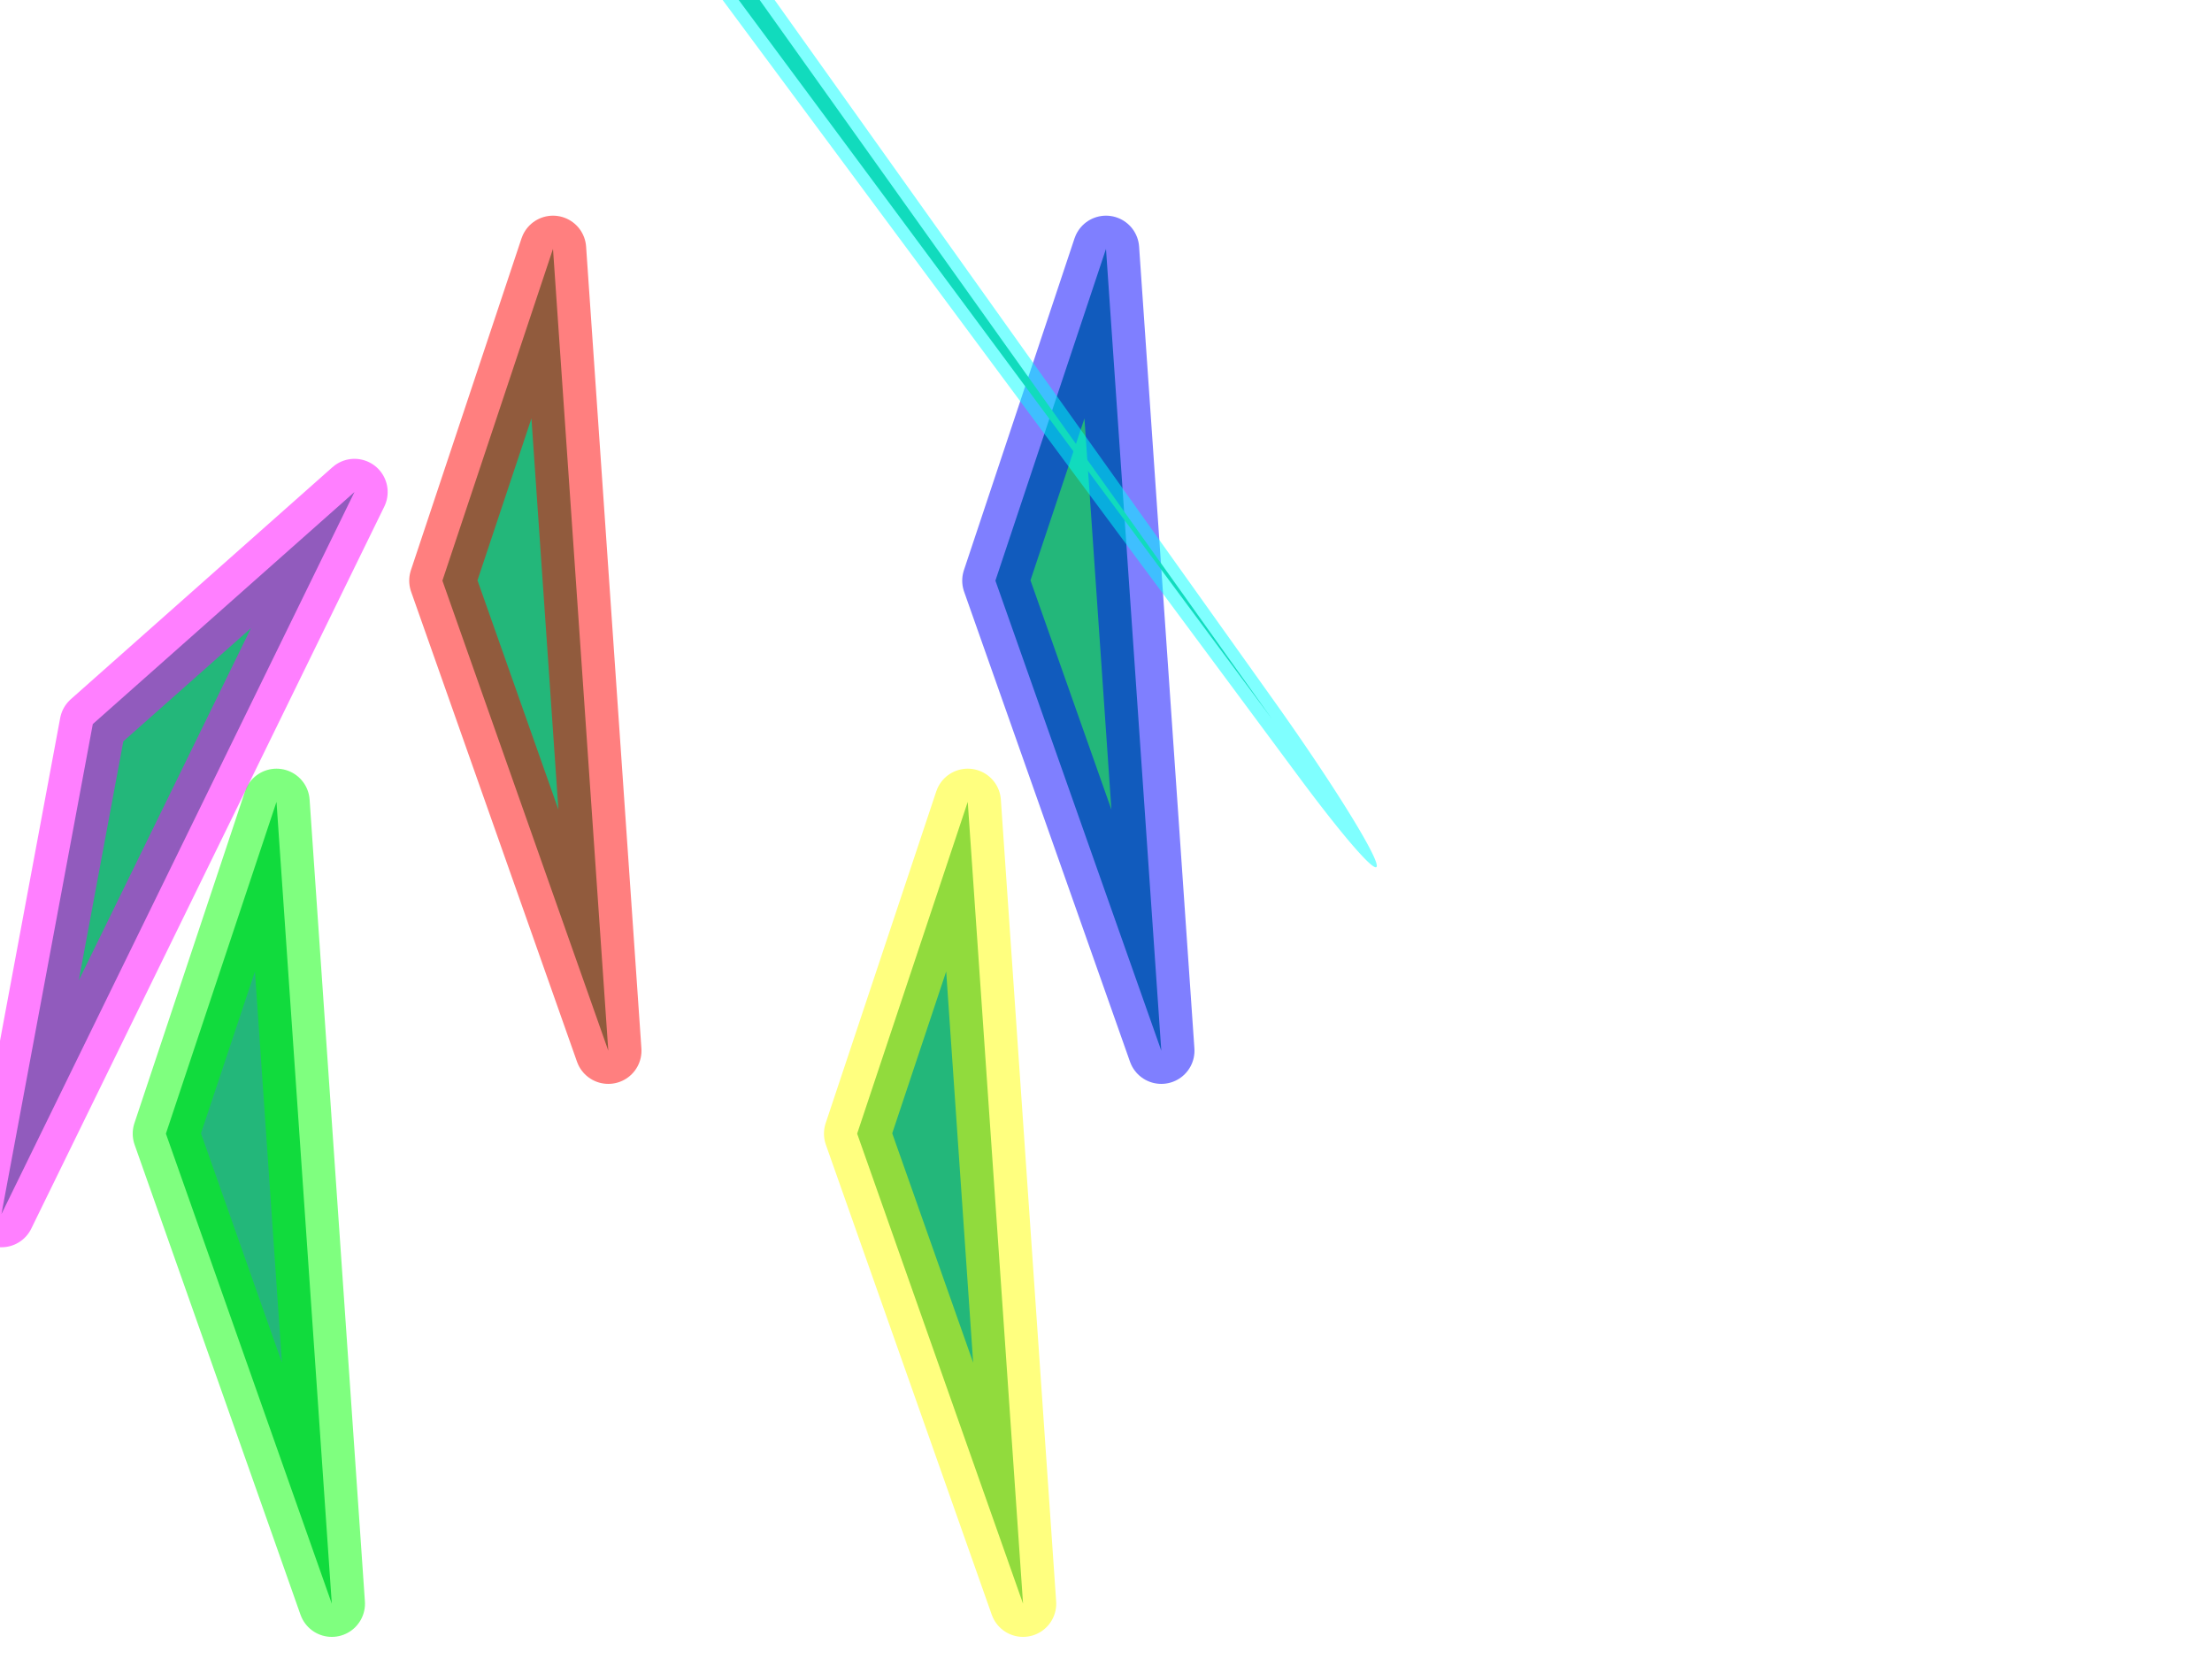
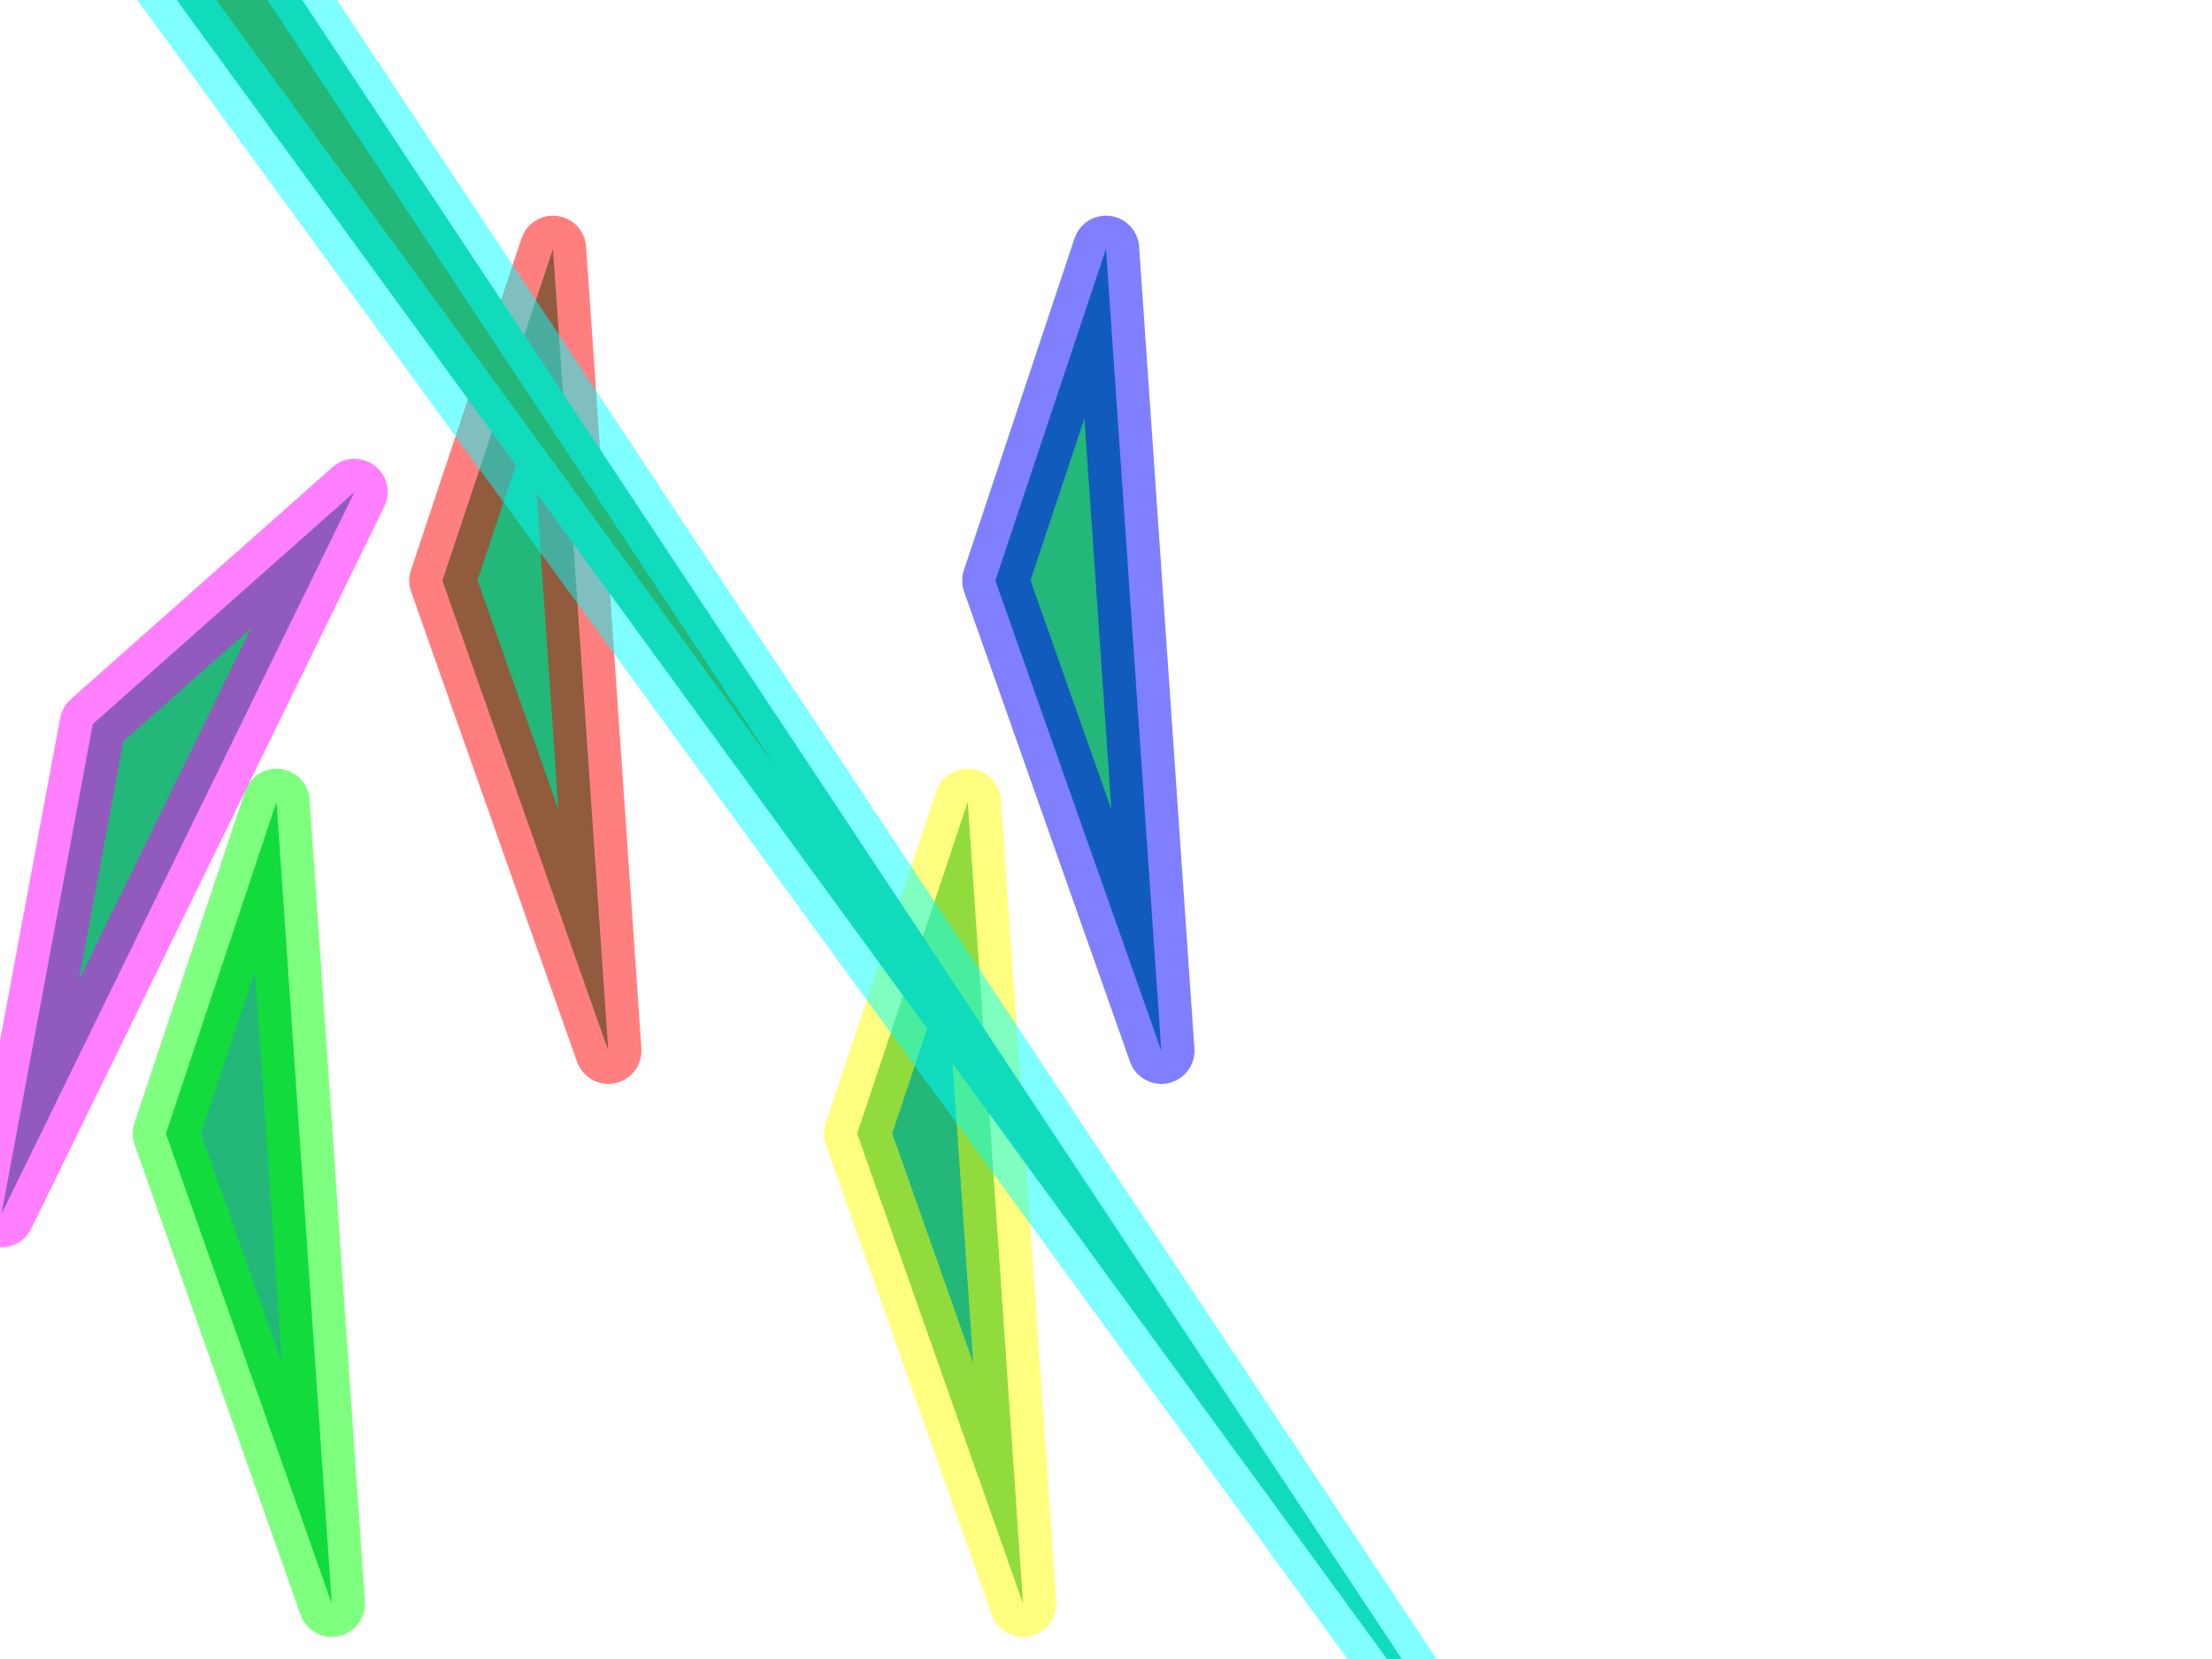
<svg xmlns="http://www.w3.org/2000/svg" version="1.1" width="800" height="600" viewBox="0 0 800 600" xml:space="preserve">
  <polygon style="stroke-linejoin: round; stroke: rgba(255,0,0,0.5); stroke-width: 24; stroke-miterlimit: 999; fill: rgb(35,183,122); fill-rule: nonzero;" points="200,90 220,380 160,210" />
  <polygon transform="translate(-100, 200)" style="stroke-linejoin: round; stroke: rgba(0,255,0,0.5); stroke-width: 24; stroke-miterlimit: 999; fill: rgb(35,183,122); fill-rule: nonzero;" points="200,90 220,380 160,210" />
  <polygon transform="translate(200, 00)" style="stroke-linejoin: round; stroke: rgba(0,0,255,0.5); stroke-width: 24; stroke-miterlimit: 999; fill: rgb(35,183,122); fill-rule: nonzero;" points="200,90 220,380 160,210" />
  <polygon transform="translate(150, 200)" style="stroke-linejoin: round; stroke: rgba(255,255,0,0.5); stroke-width: 24; stroke-miterlimit: 999; fill: rgb(35,183,122); fill-rule: nonzero;" points="200,90 220,380 160,210" />
  <polygon transform="rotate(30)" style="stroke-linejoin: round; stroke: rgba(255,0,255,0.5); stroke-width: 24; stroke-miterlimit: 999; fill: rgb(35,183,122); fill-rule: nonzero;" points="200,90 220,380 160,210" />
-   <polygon transform="matrix(1,2,3,4,-900,-1700)" style="stroke-linejoin: round; stroke: rgba(0,255,255,0.5); stroke-width: 24; stroke-miterlimit: 999; fill: rgb(35,183,122); fill-rule: nonzero;" points="200,90 220,380 160,210" />
+   <polygon transform="matrix(1,3,3,4,-800,-1500)" style="stroke-linejoin: round; stroke: rgba(0,255,255,0.5); stroke-width: 24; stroke-miterlimit: 999; fill: rgb(35,183,122); fill-rule: nonzero;" points="200,90 220,380 160,210" />
</svg>
